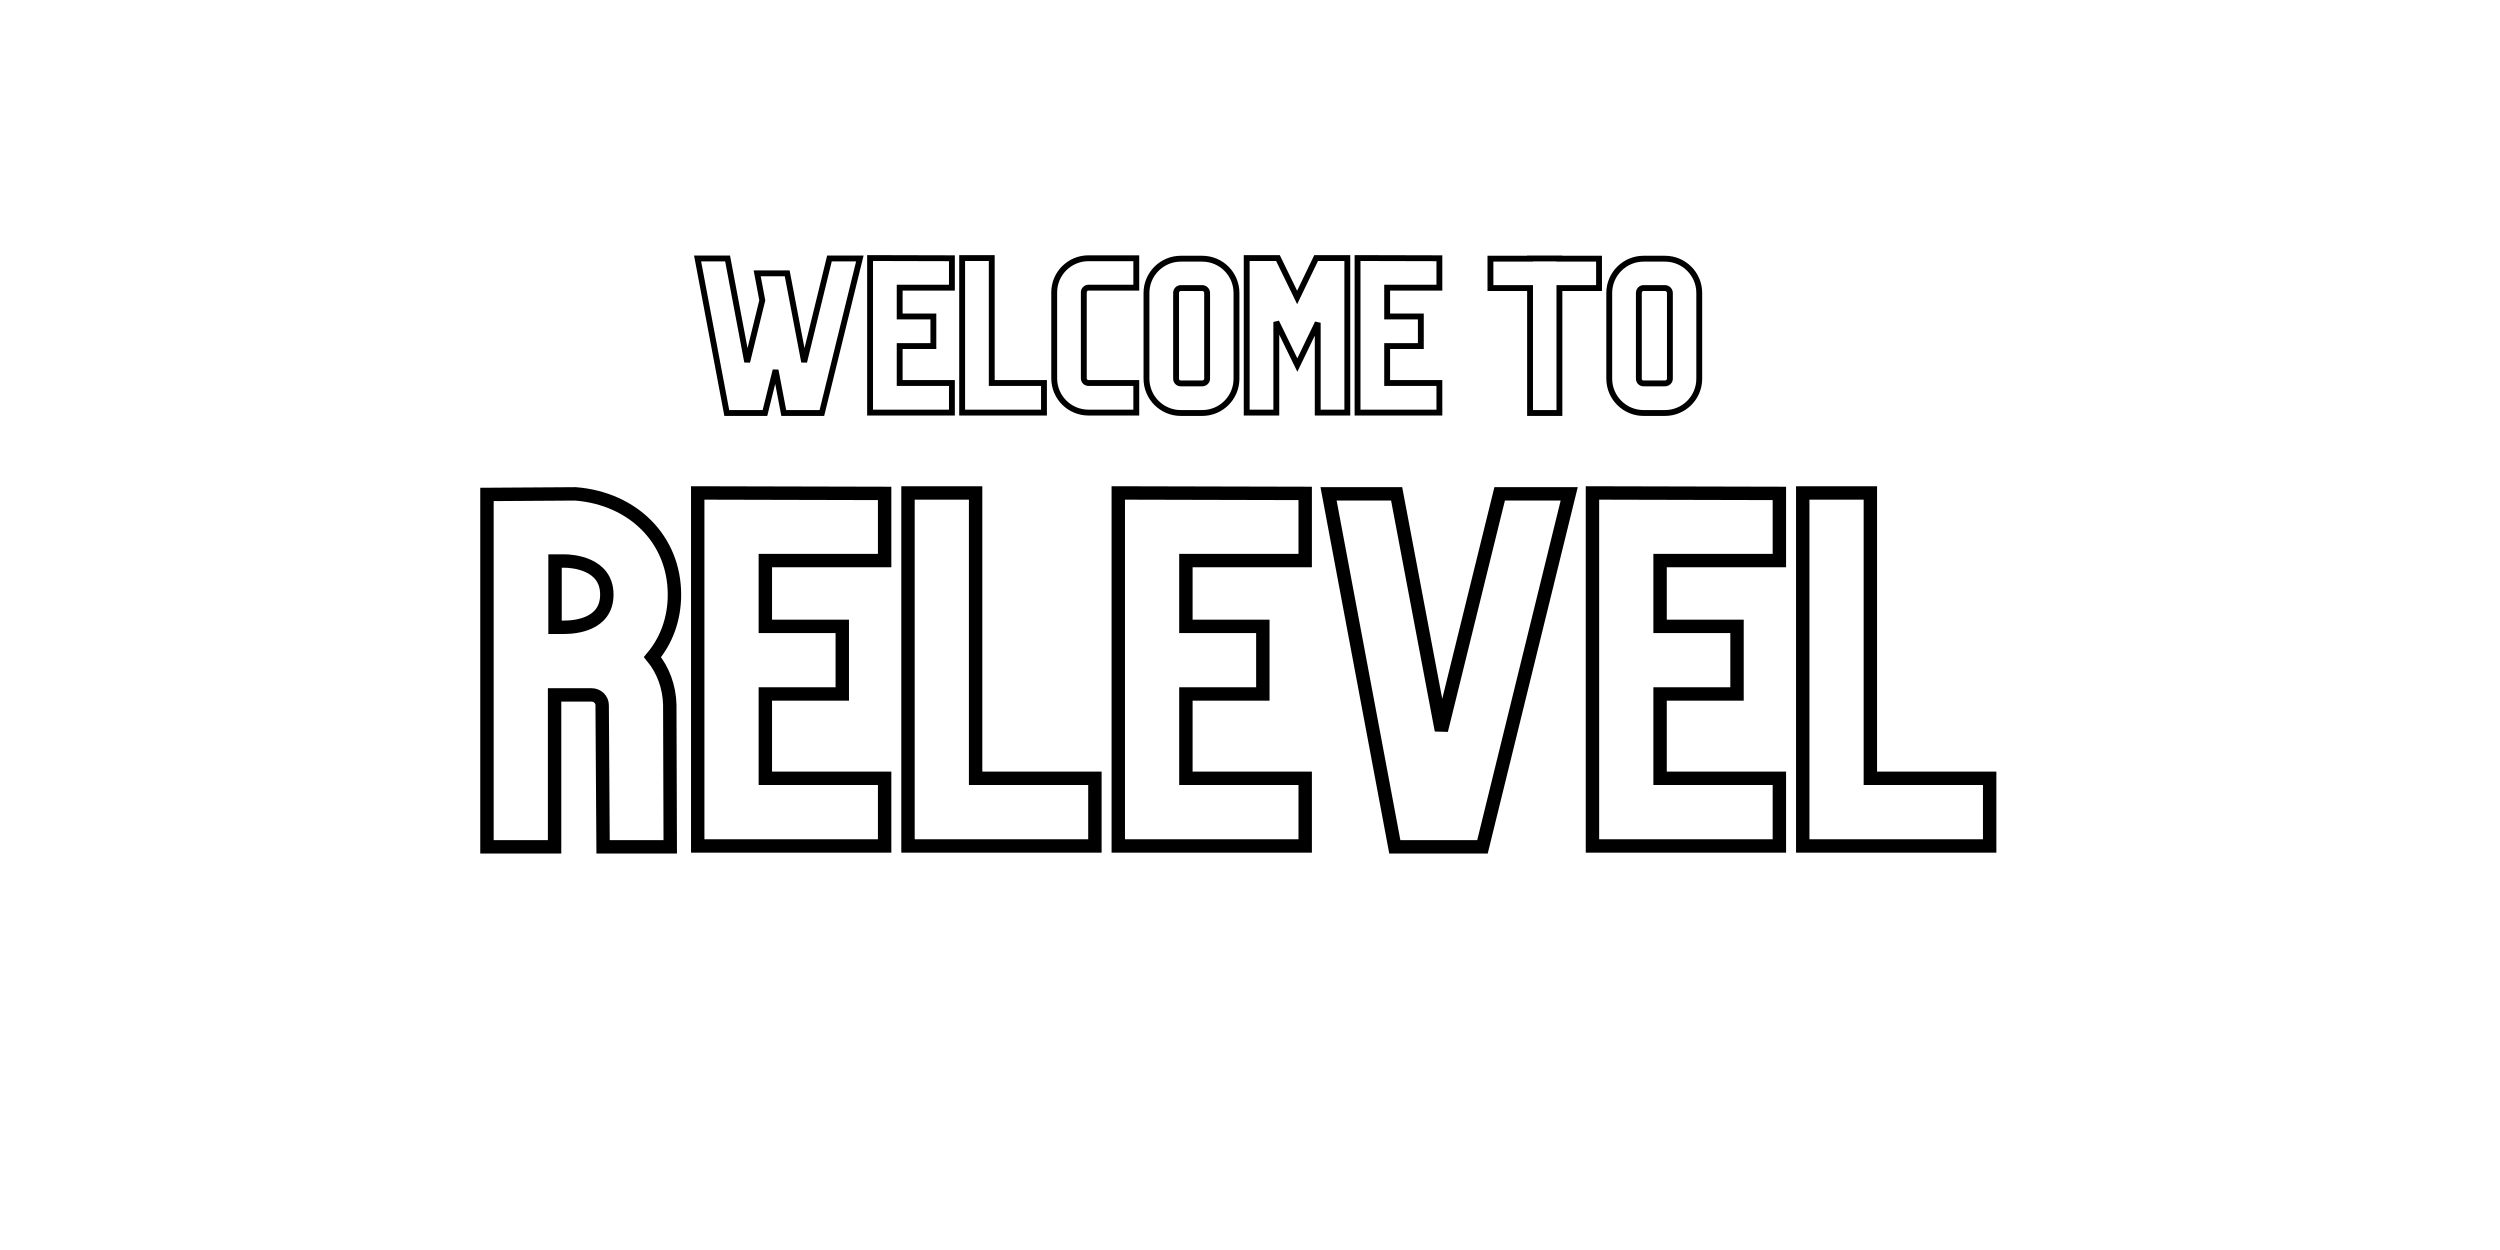
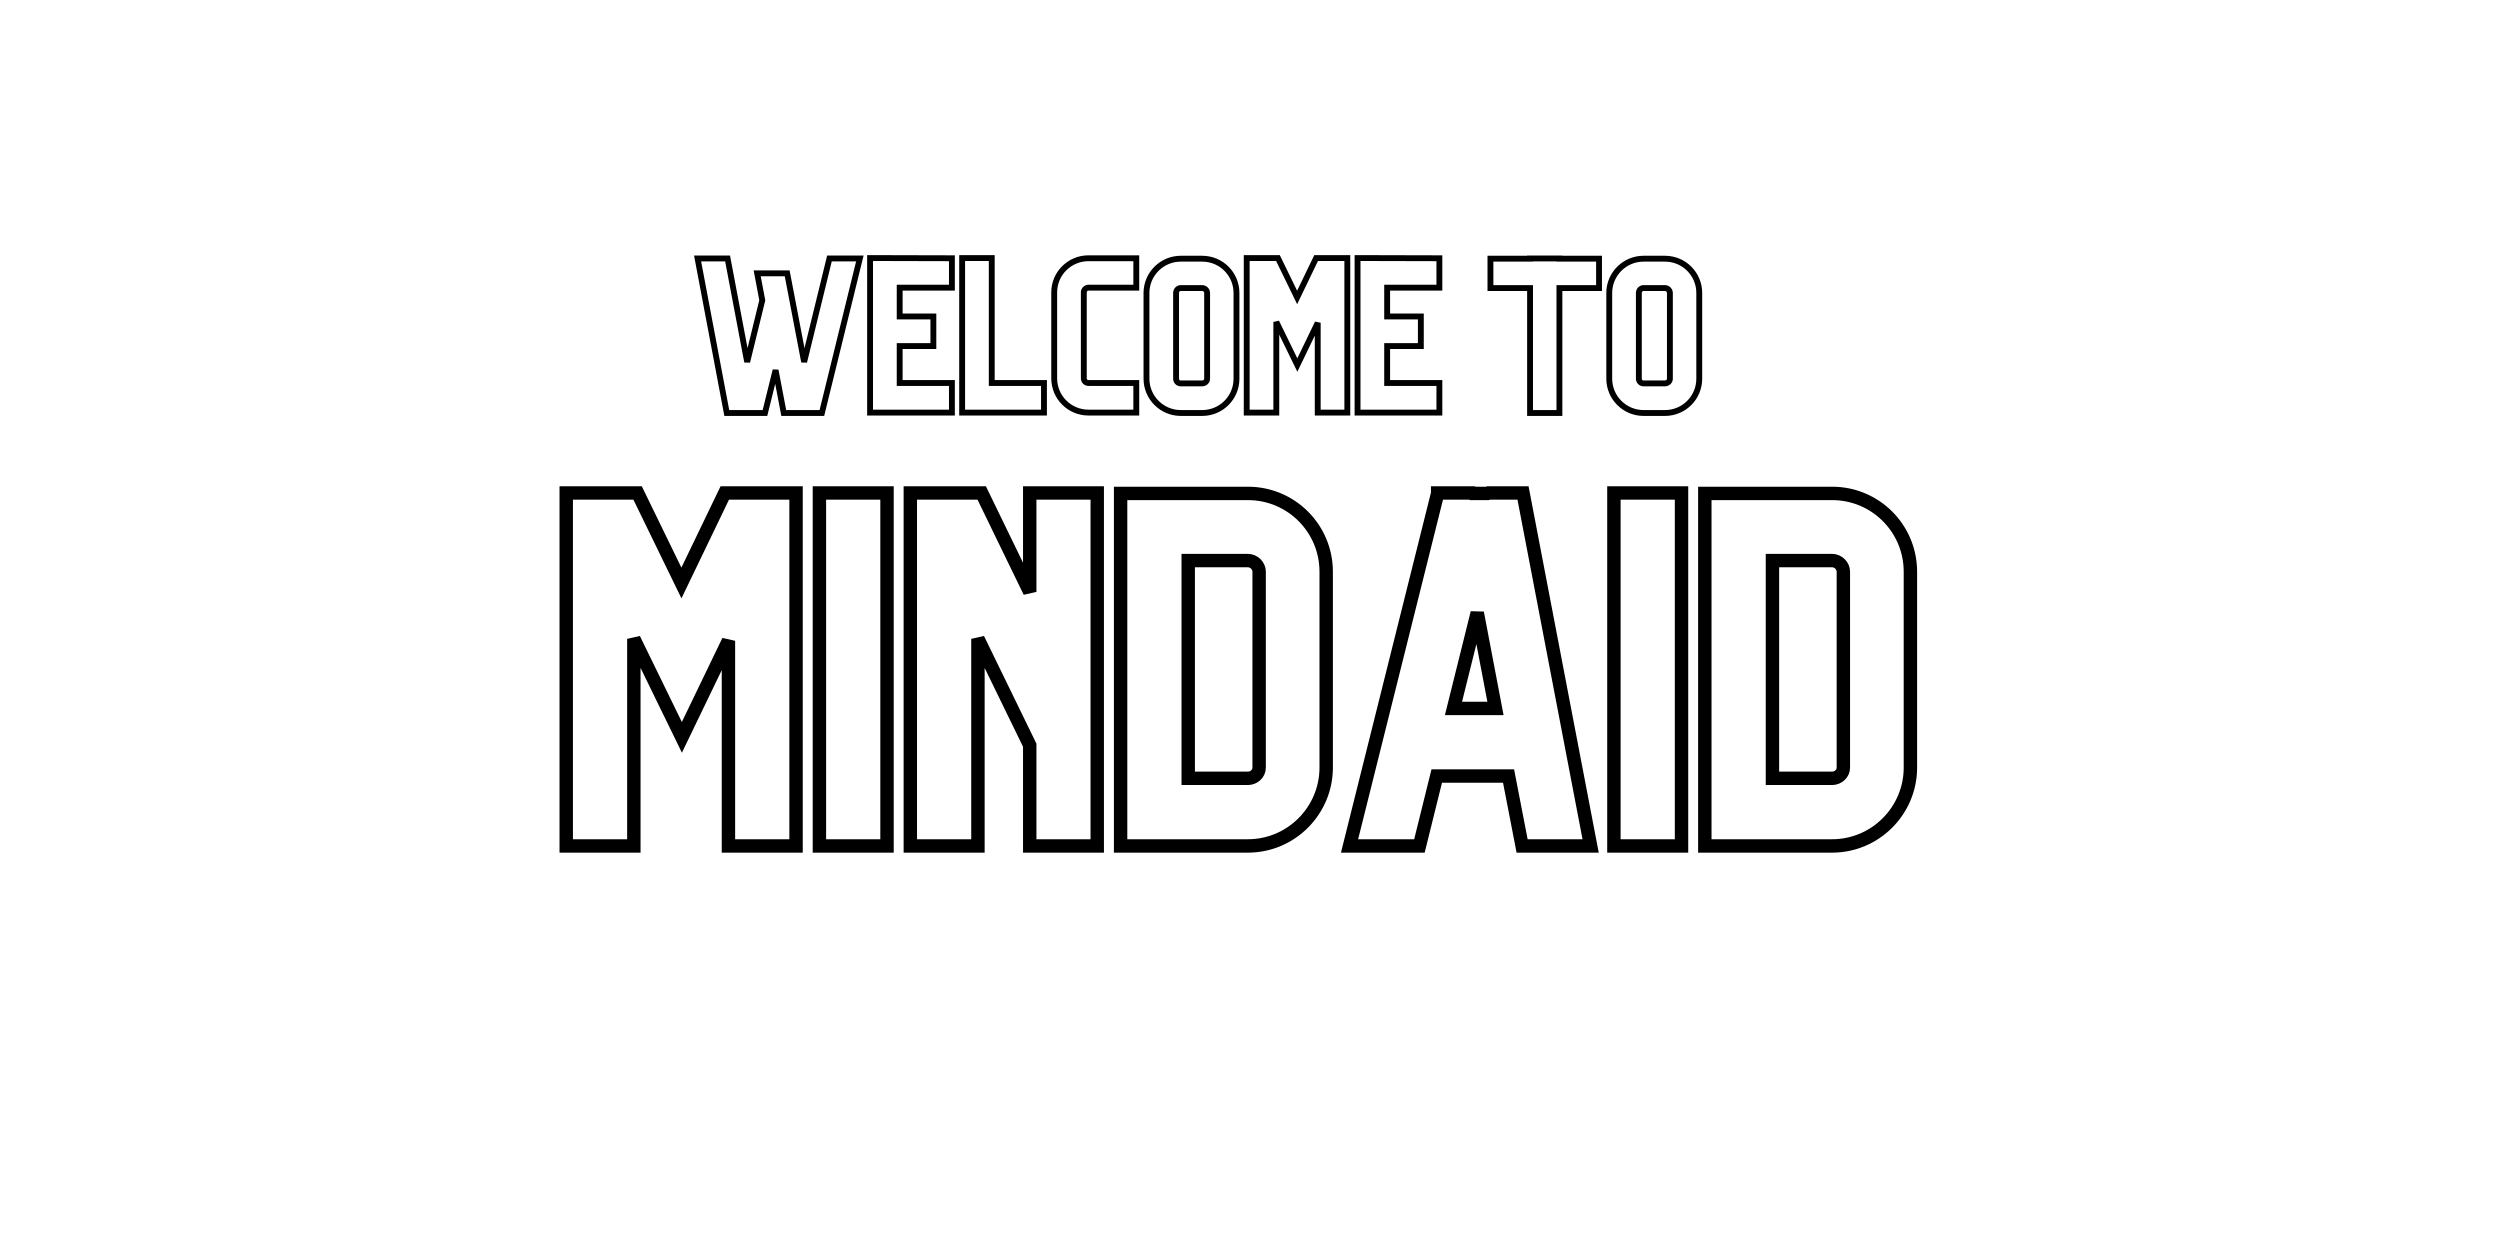
<svg xmlns="http://www.w3.org/2000/svg" width="6912" zoomAndPan="magnify" viewBox="0 0 5184 2592" height="3456" preserveAspectRatio="xMidYMid meet" version="1.0">
  <path stroke-linecap="butt" transform="matrix(0.377566, 0, 0, 0.377566, 1312.708, 560.3354)" fill="none" stroke-linejoin="miter" d="M 1078.608 -64.671 L 939.559 503.815 L 846.498 17.165 L 681.73 17.165 L 709.653 165.236 L 626.71 503.815 L 519.144 -64.671 L 354.376 -64.671 L 514.768 784.095 L 724.427 784.095 L 782.726 548.706 L 827.617 784.095 L 1037.007 784.095 L 1245.57 -64.671 Z M 1751.142 -65.767 L 1301.707 -66.864 L 1301.707 781.902 L 1751.142 781.902 L 1751.142 619.327 L 1464.292 619.327 L 1464.292 416.506 L 1649.318 416.506 L 1649.318 253.921 L 1464.292 253.921 L 1464.292 95.722 L 1751.142 95.722 Z M 1807.331 781.902 L 2256.756 781.902 L 2256.756 619.327 L 1969.916 619.327 L 1969.916 -66.864 L 1807.331 -66.864 Z M 2763.746 -65.767 L 2501.26 -65.767 C 2396.984 -65.767 2312.955 18.531 2312.955 121.442 L 2312.955 593.597 C 2312.955 697.873 2396.984 781.902 2501.26 781.902 L 2763.746 781.902 L 2763.746 619.327 L 2501.26 619.327 C 2486.755 619.327 2475.53 608.102 2475.53 593.597 L 2475.53 121.442 C 2475.53 108.033 2486.755 95.722 2501.26 95.722 L 2763.746 95.722 Z M 3125.697 -63.305 L 3008.002 -63.305 C 2904.812 -63.305 2819.696 20.724 2819.696 125 L 2819.696 595.78 C 2819.696 700.066 2904.812 784.095 3008.002 784.095 L 3125.697 784.095 C 3229.983 784.095 3314.012 700.066 3314.012 595.78 L 3314.012 125 C 3314.012 20.724 3229.983 -63.305 3125.697 -63.305 Z M 3152.792 595.78 C 3152.792 610.295 3140.201 621.51 3125.697 621.51 L 3008.002 621.51 C 2993.497 621.51 2982.272 610.295 2982.272 595.78 L 2982.272 125 C 2982.272 110.227 2993.497 97.905 3008.002 97.905 L 3125.697 97.905 C 3140.201 97.905 3152.792 110.227 3152.792 125 Z M 3751.436 -66.864 L 3647.15 149.634 L 3541.767 -66.864 L 3370.159 -66.864 L 3370.159 781.902 L 3532.735 781.902 L 3532.735 284.027 L 3648.246 520.782 L 3760.189 288.683 L 3760.189 781.902 L 3922.775 781.902 L 3922.775 -66.864 Z M 4428.347 -65.767 L 3978.922 -66.864 L 3978.922 781.902 L 4428.347 781.902 L 4428.347 619.327 L 4141.497 619.327 L 4141.497 416.506 L 4326.523 416.506 L 4326.523 253.921 L 4141.497 253.921 L 4141.497 95.722 L 4428.347 95.722 Z M 4708.762 -63.305 L 4708.762 97.905 L 4926.356 97.905 L 4926.356 784.095 L 5087.576 784.095 L 5087.576 97.905 L 5305.171 97.905 L 5305.171 -63.305 L 5087.576 -63.305 L 5087.576 -64.671 L 4926.356 -64.671 L 4926.356 -63.305 Z M 5667.246 -63.305 L 5549.551 -63.305 C 5446.372 -63.305 5361.246 20.724 5361.246 125 L 5361.246 595.78 C 5361.246 700.066 5446.372 784.095 5549.551 784.095 L 5667.246 784.095 C 5771.532 784.095 5855.562 700.066 5855.562 595.78 L 5855.562 125 C 5855.562 20.724 5771.532 -63.305 5667.246 -63.305 Z M 5694.342 595.78 C 5694.342 610.295 5681.761 621.51 5667.246 621.51 L 5549.551 621.51 C 5535.046 621.51 5523.831 610.295 5523.831 595.78 L 5523.831 125 C 5523.831 110.227 5535.046 97.905 5549.551 97.905 L 5667.246 97.905 C 5681.761 97.905 5694.342 110.227 5694.342 125 Z M 5694.342 595.78 " stroke="#000000" stroke-width="32.232" stroke-opacity="1" stroke-miterlimit="4" />
-   <path stroke-linecap="butt" transform="matrix(0.862388, 0, 0, 0.862388, 133.6689, 1079.847)" fill="none" stroke-linejoin="miter" d="M 1455.482 442.232 C 1454.386 399.536 1439.606 359.3 1413.878 327.824 C 1447.546 287.588 1466.702 235.856 1466.702 177.555 C 1466.702 45.355 1367.894 -53.453 1228.85 -64.677 L 1015.905 -63.305 L 1015.905 784.097 L 1178.49 784.097 L 1178.49 418.692 L 1267.17 418.692 C 1281.678 418.692 1292.898 429.916 1292.898 443.328 L 1295.09 784.097 L 1456.578 784.097 Z M 1202.03 256.112 L 1179.586 256.112 L 1179.586 96.811 L 1202.03 96.811 C 1218.726 96.811 1304.122 101.468 1304.122 177.555 C 1304.122 250.364 1226.662 256.112 1202.03 256.112 Z M 1972.076 -65.769 L 1522.647 -66.865 L 1522.647 781.905 L 1972.076 781.905 L 1972.076 619.32 L 1685.231 619.32 L 1685.231 416.504 L 1870.255 416.504 L 1870.255 253.919 L 1685.231 253.919 L 1685.231 95.72 L 1972.076 95.72 Z M 2028.265 781.905 L 2477.698 781.905 L 2477.698 619.32 L 2190.849 619.32 L 2190.849 -66.865 L 2028.265 -66.865 Z M 2983.317 -65.769 L 2533.888 -66.865 L 2533.888 781.905 L 2983.317 781.905 L 2983.317 619.32 L 2696.468 619.32 L 2696.468 416.504 L 2881.496 416.504 L 2881.496 253.919 L 2696.468 253.919 L 2696.468 95.72 L 2983.317 95.72 Z M 3450.891 -64.677 L 3310.75 503.816 L 3203.182 -64.677 L 3039.506 -64.677 L 3198.806 784.097 L 3409.558 784.097 L 3618.127 -64.677 Z M 4123.483 -65.769 L 3674.054 -66.865 L 3674.054 781.905 L 4123.483 781.905 L 4123.483 619.32 L 3836.638 619.32 L 3836.638 416.504 L 4021.662 416.504 L 4021.662 253.919 L 3836.638 253.919 L 3836.638 95.72 L 4123.483 95.72 Z M 4179.672 781.905 L 4629.101 781.905 L 4629.101 619.32 L 4342.257 619.32 L 4342.257 -66.865 L 4179.672 -66.865 Z M 4179.672 781.905 " stroke="#000000" stroke-width="32.232" stroke-opacity="1" stroke-miterlimit="4" />
+   <path stroke-linecap="butt" transform="matrix(0.862388, 0, 0, 0.862388, 133.6689, 1079.847)" fill="none" stroke-linejoin="miter" d="M 1587.759 -66.865 L 1483.475 149.64 L 1378.099 -66.865 L 1206.483 -66.865 L 1206.483 781.905 L 1369.067 781.905 L 1369.067 284.028 L 1484.571 520.788 L 1596.52 288.684 L 1596.52 781.905 L 1759.1 781.905 L 1759.1 -66.865 Z M 1977.828 -66.865 L 1815.248 -66.865 L 1815.248 781.905 L 1977.828 781.905 Z M 2320.984 -66.865 L 2320.984 170.988 L 2205.475 -66.865 L 2033.864 -66.865 L 2033.864 781.905 L 2196.444 781.905 L 2196.444 284.028 L 2320.984 539.672 L 2320.984 781.905 L 2483.292 781.905 L 2483.292 -66.865 Z M 2845.486 -65.769 L 2539.482 -65.769 L 2539.482 781.905 L 2845.486 781.905 C 2949.771 781.905 3033.799 696.78 3033.799 593.592 L 3033.799 122.539 C 3033.799 18.531 2949.771 -65.769 2845.486 -65.769 Z M 2872.587 593.592 C 2872.587 608.1 2859.994 619.32 2845.486 619.32 L 2702.066 619.32 L 2702.066 95.72 L 2845.486 95.72 C 2859.994 95.72 2872.587 108.035 2872.587 122.539 Z M 3299.608 613.848 L 3472.316 613.848 L 3504.888 781.905 L 3669.66 781.905 L 3507.076 -66.865 L 3424.144 -66.865 L 3421.68 -65.769 L 3385.824 -65.769 L 3384.732 -66.865 L 3301.795 -66.865 L 3301.795 -65.769 L 3089.947 781.905 L 3258.003 781.905 Z M 3397.048 221.352 L 3440.84 451.264 L 3339.844 451.264 Z M 3888.199 -66.865 L 3725.614 -66.865 L 3725.614 781.905 L 3888.199 781.905 Z M 4250.238 -65.769 L 3944.229 -65.769 L 3944.229 781.905 L 4250.238 781.905 C 4354.518 781.905 4438.546 696.78 4438.546 593.592 L 4438.546 122.539 C 4438.546 18.531 4354.518 -65.769 4250.238 -65.769 Z M 4277.334 593.592 C 4277.334 608.1 4264.742 619.32 4250.238 619.32 L 4106.814 619.32 L 4106.814 95.72 L 4250.238 95.72 C 4264.742 95.72 4277.334 108.035 4277.334 122.539 Z M 4277.334 593.592 " stroke="#000000" stroke-width="32.232" stroke-opacity="1" stroke-miterlimit="4" />
</svg>
